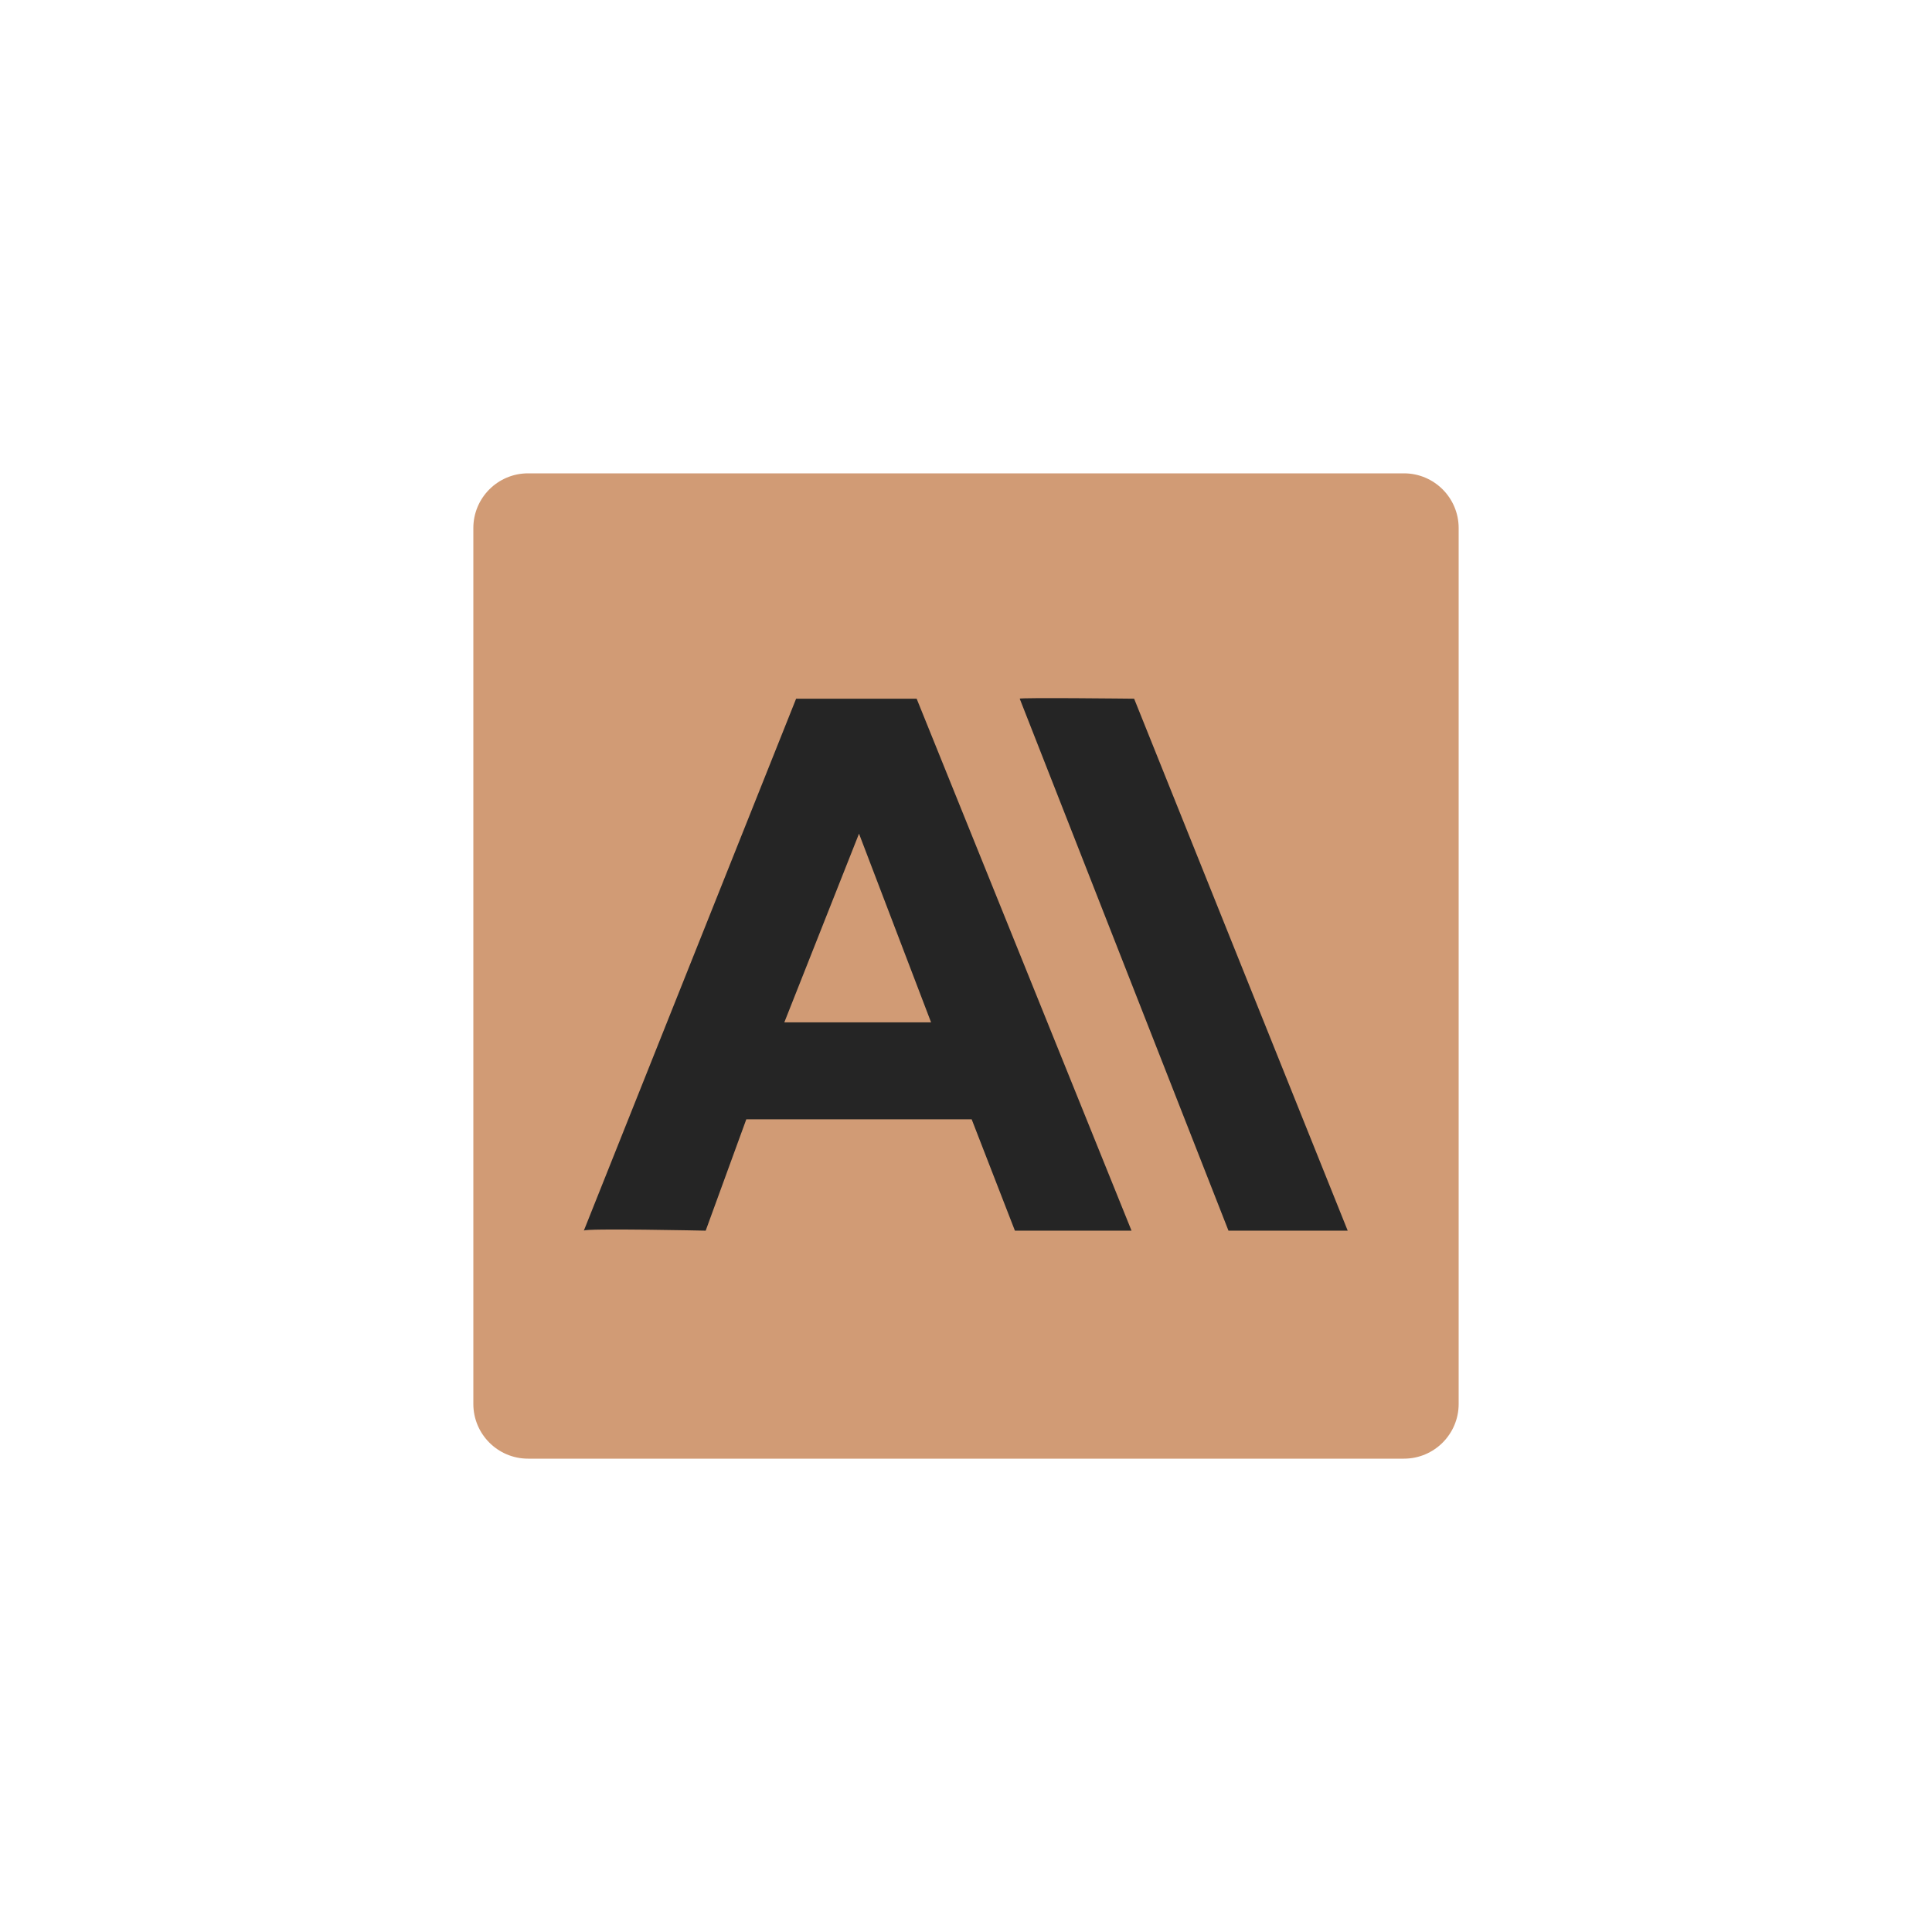
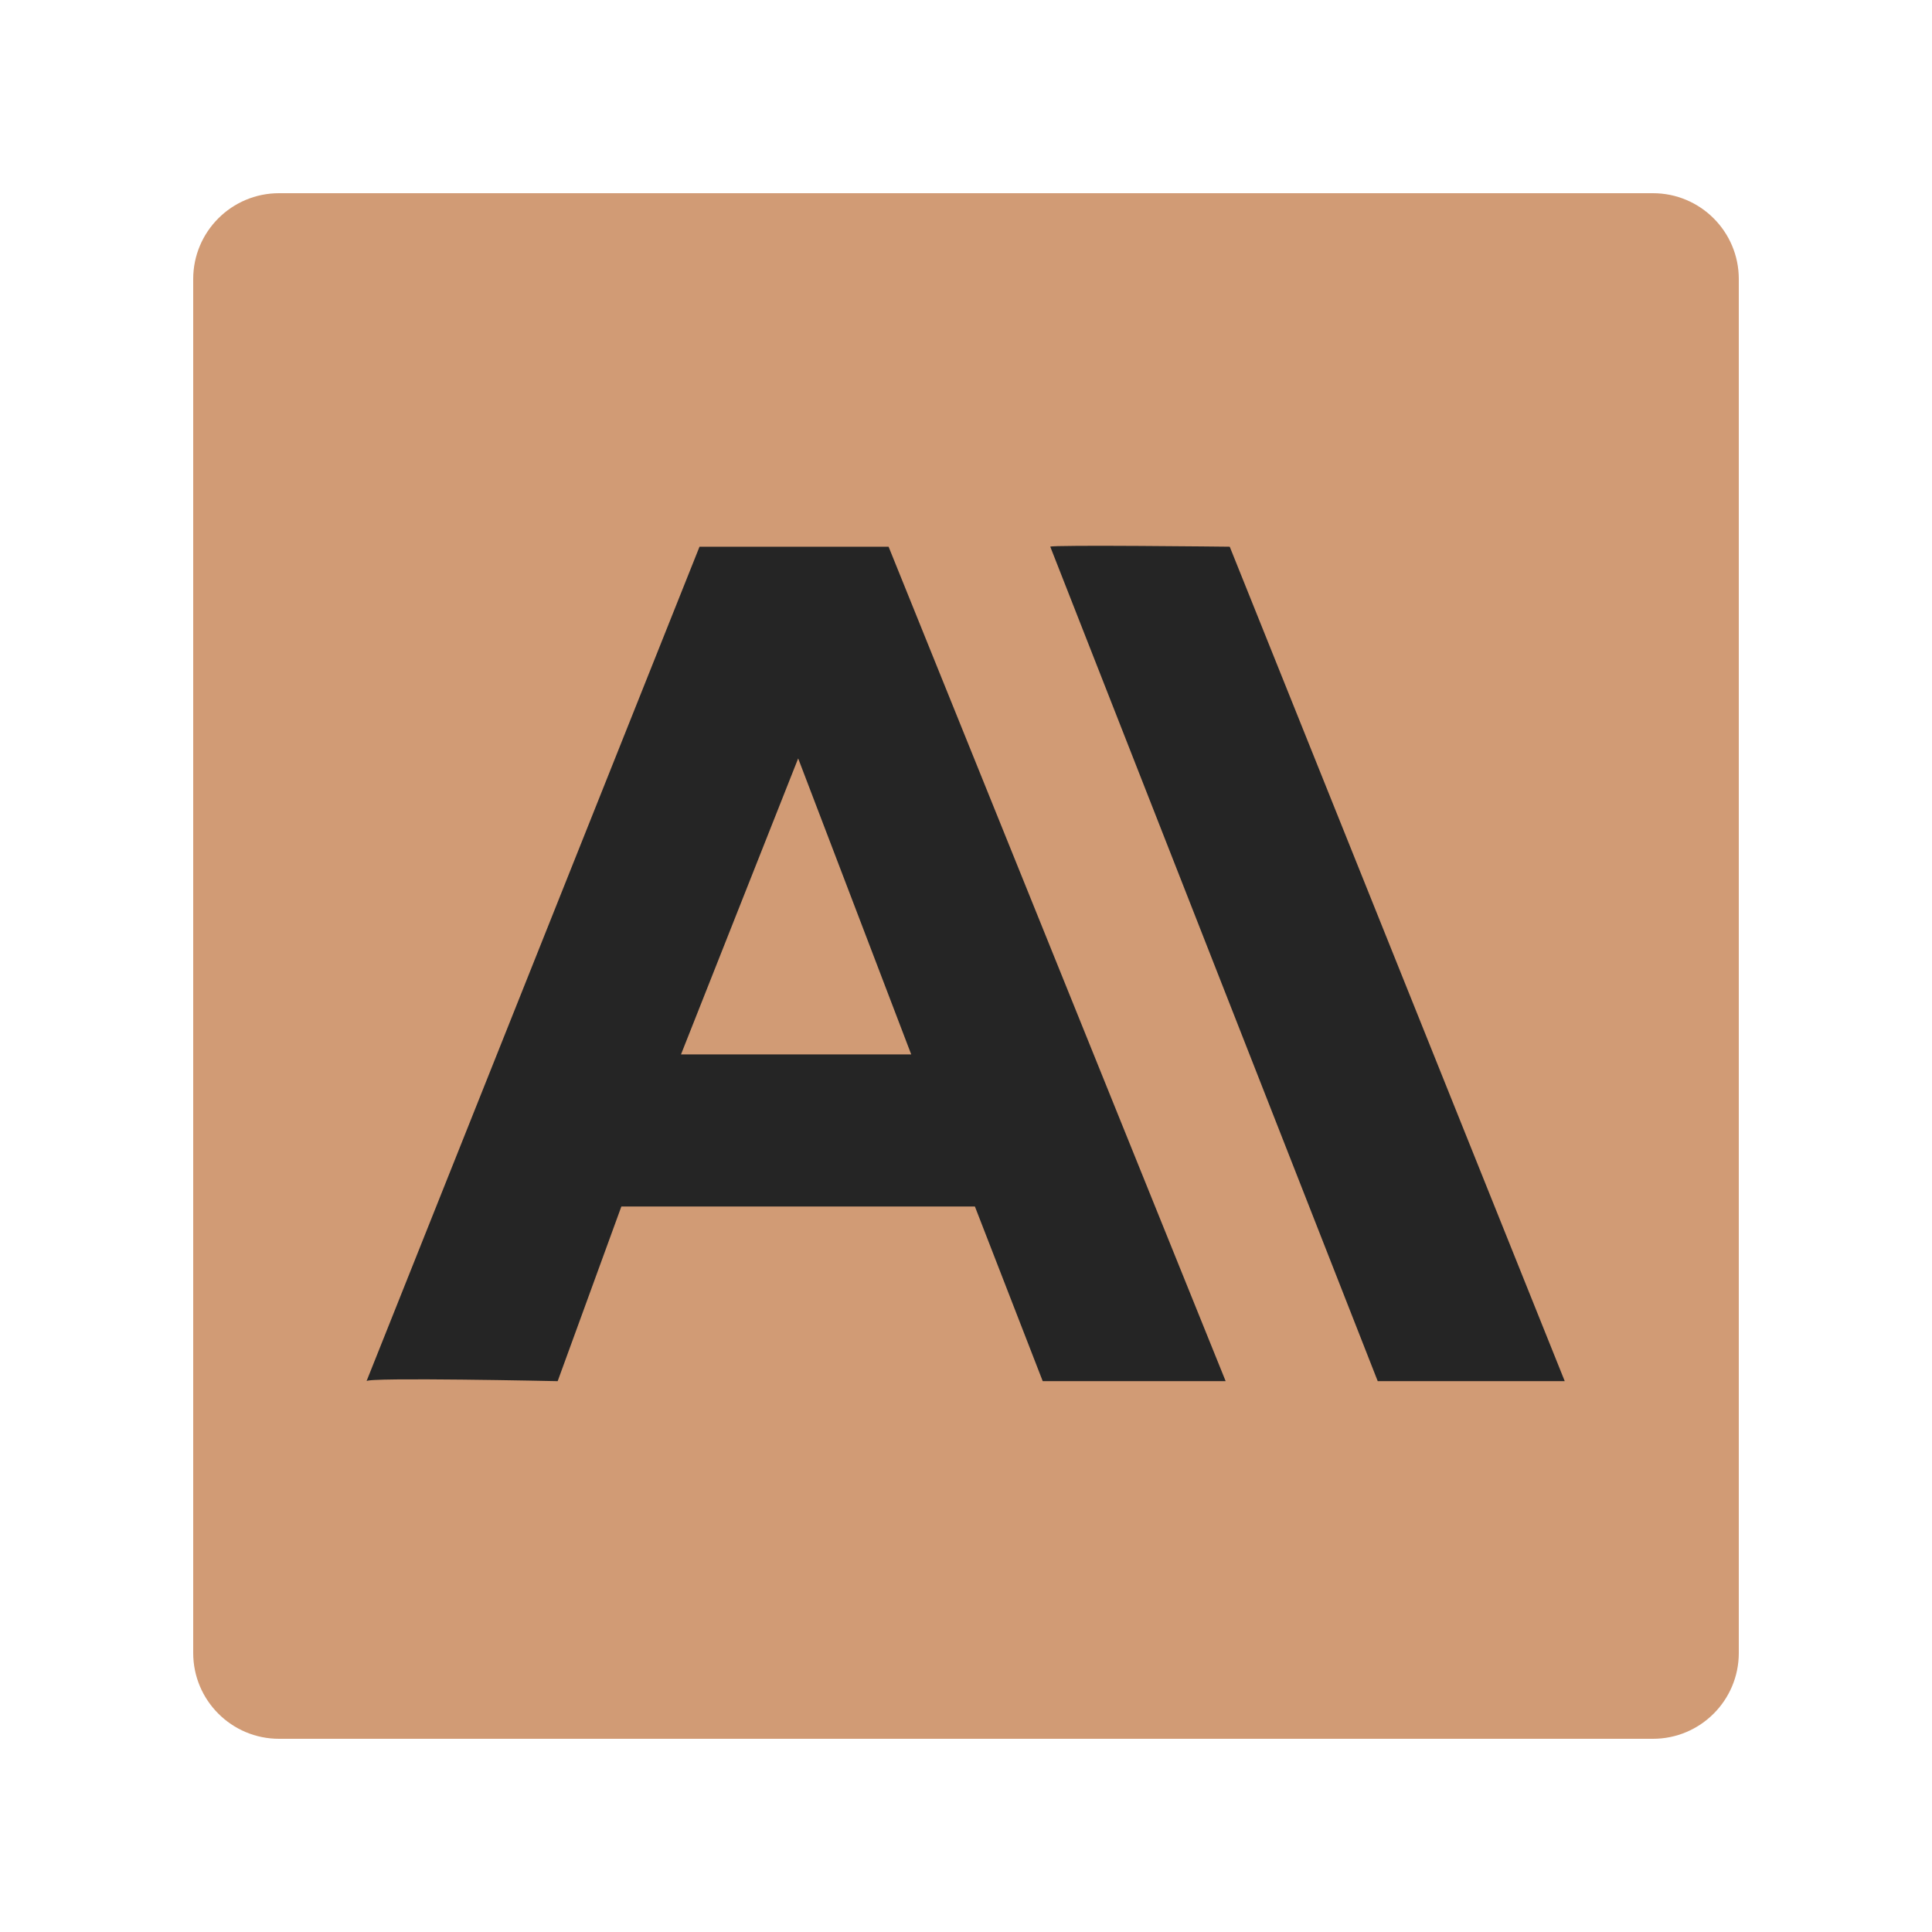
<svg xmlns="http://www.w3.org/2000/svg" viewBox="0 0 48 48">
-   <g transform="translate(7.68 7.68) scale(0.68)">
+   <g transform="translate(-1.6 -1.6) scale(1.066667)">
    <g transform="translate(0 0) scale(1)">
      <path fill="#d19b75" d="M40,6H8C6.895,6,6,6.895,6,8v32c0,1.105,0.895,2,2,2h32c1.105,0,2-0.895,2-2V8 C42,6.895,41.105,6,40,6z" />
      <path fill="#252525" d="M22.197,14.234h-4.404L10.037,33.67c0-0.096,4.452,0,4.452,0l1.484-4.069h8.234l1.58,4.069h4.261 L22.197,14.234z M17.362,26.059l2.729-6.894l2.633,6.894C22.723,26.059,17.266,26.059,17.362,26.059z" />
      <path fill="#252525" d="M25.963,14.234L33.59,33.67h4.356l-7.803-19.436C30.144,14.234,25.963,14.186,25.963,14.234z" />
    </g>
  </g>
</svg>
